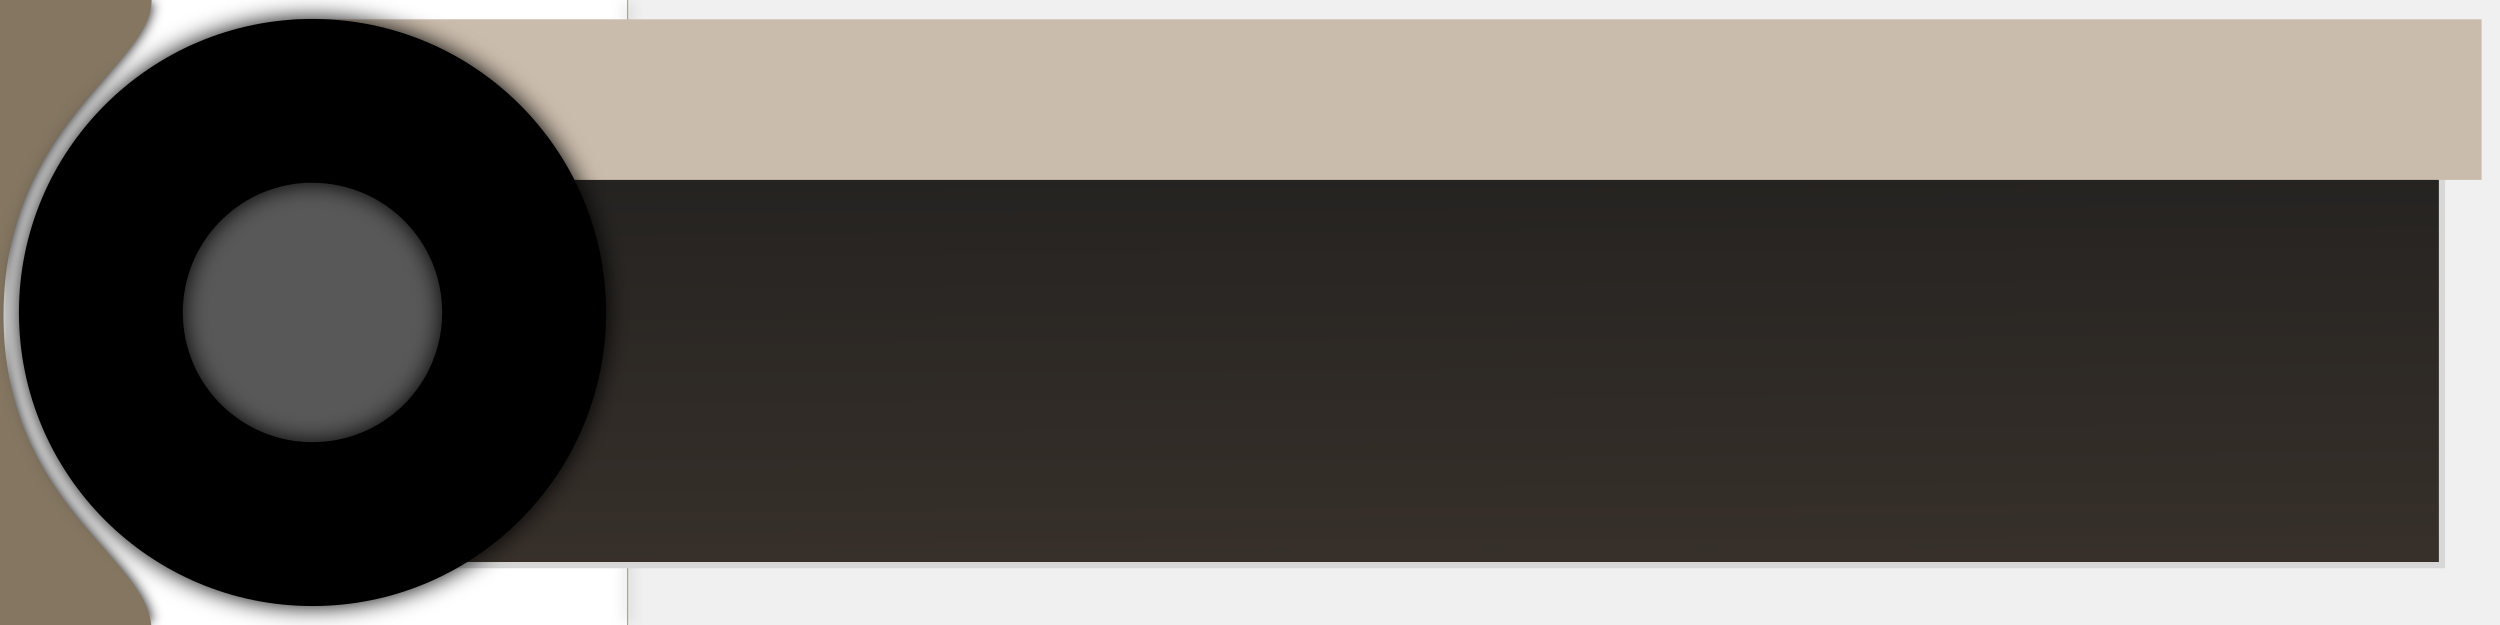
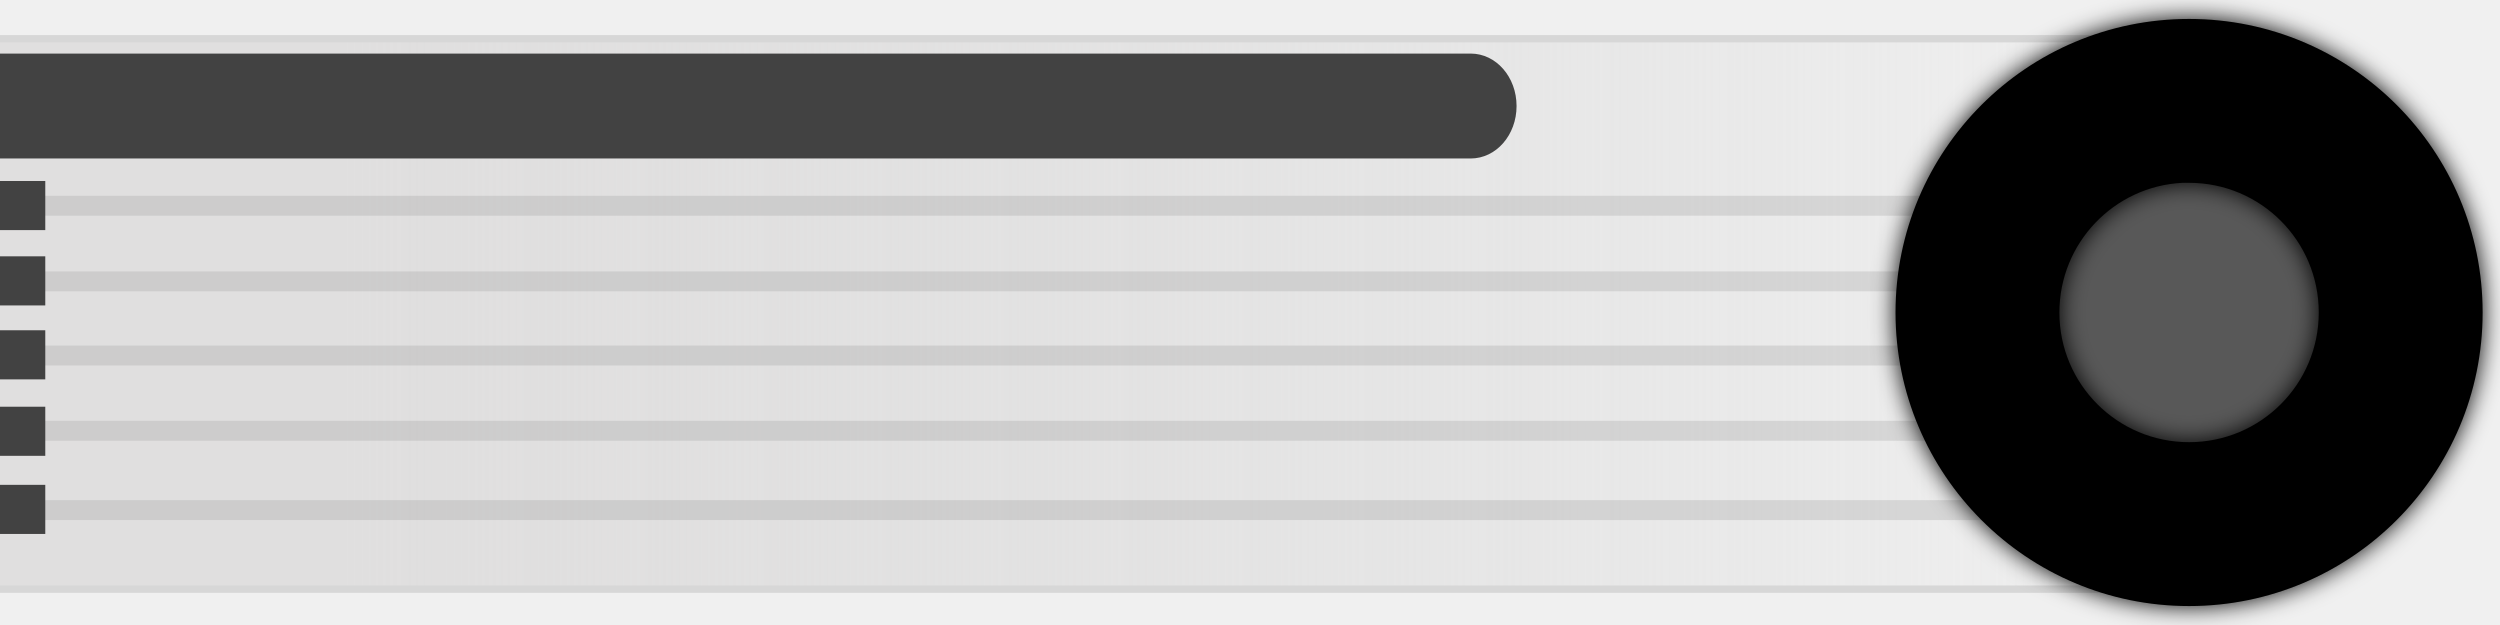
<svg xmlns="http://www.w3.org/2000/svg" xmlns:xlink="http://www.w3.org/1999/xlink" width="400" height="100" id="svg2" version="1.1">
  <defs id="defs4">
+     <linearGradient id="linearGradient3896">
+       <stop style="stop-color:#e0dfdf;stop-opacity:1;" offset="0" id="stop3898" />
+       <stop style="stop-color:#d1d1d1;stop-opacity:0;" offset="1" id="stop3900" />
+     </linearGradient>
+     <linearGradient id="linearGradient3888">
+       <stop style="stop-color:#a19c98;stop-opacity:1;" offset="0" id="stop3890" />
+       <stop style="stop-color:#c9c1ba;stop-opacity:1;" offset="1" id="stop3892" />
+     </linearGradient>
    <linearGradient id="linearGradient3911">
      <stop style="stop-color:#4a006b;stop-opacity:1;" offset="0" id="stop3913" />
      <stop style="stop-color:#909090;stop-opacity:1;" offset="1" id="stop3915" />
    </linearGradient>
    <linearGradient id="linearGradient3867">
-       <stop style="stop-color:#37302a;stop-opacity:1;" offset="0" id="stop3869" />
-       <stop style="stop-color:#252321;stop-opacity:1;" offset="1" id="stop3871" />
+       <stop style="stop-color:#3b3937;stop-opacity:1;" offset="0" id="stop3869" />
+       <stop style="stop-color:#1d1c1b;stop-opacity:1;" offset="1" id="stop3871" />
    </linearGradient>
    <linearGradient id="linearGradient3838">
      <stop style="stop-color:#ffc035;stop-opacity:1;" offset="0" id="stop3840" />
      <stop id="stop3863" offset="0.2" style="stop-color:#ffcc35;stop-opacity:1;" />
      <stop id="stop3861" offset="0.4" style="stop-color:#ffdb85;stop-opacity:1;" />
      <stop id="stop3859" offset="0.6" style="stop-color:#ffd350;stop-opacity:1;" />
      <stop id="stop3857" offset="0.8" style="stop-color:#ebb000;stop-opacity:1;" />
      <stop style="stop-color:#ffce62;stop-opacity:1;" offset="1" id="stop3842" />
    </linearGradient>
    <linearGradient id="linearGradient3828">
      <stop style="stop-color:#705113;stop-opacity:1;" offset="0" id="stop3830" />
      <stop style="stop-color:#b36501;stop-opacity:1;" offset="1" id="stop3832" />
    </linearGradient>
    <linearGradient id="linearGradient3803">
      <stop style="stop-color:#ffb200;stop-opacity:1;" offset="0" id="stop3805" />
      <stop id="stop3811" offset="0.819" style="stop-color:#ff8d00;stop-opacity:1;" />
      <stop style="stop-color:#ff8d00;stop-opacity:1;" offset="0.91" id="stop3826" />
      <stop style="stop-color:#ff7d00;stop-opacity:1;" offset="1" id="stop3807" />
    </linearGradient>
    <linearGradient id="linearGradient3795">
      <stop style="stop-color:#ffb000;stop-opacity:1;" offset="0" id="stop3797" />
      <stop style="stop-color:#ffc736;stop-opacity:1;" offset="1" id="stop3799" />
    </linearGradient>
    <linearGradient xlink:href="#linearGradient3838" id="linearGradient3844" x1="-181.827" y1="157.579" x2="-51.013" y2="157.579" gradientUnits="userSpaceOnUse" />
-     <linearGradient xlink:href="#linearGradient3867" id="linearGradient3873" x1="222.792" y1="1042.236" x2="222.506" y2="980.807" gradientUnits="userSpaceOnUse" />
    <linearGradient xlink:href="#linearGradient3867" id="linearGradient3883" x1="110.233" y1="1013.98" x2="97.606" y2="1004.005" gradientUnits="userSpaceOnUse" />
    <filter id="filter3903">
      <feGaussianBlur stdDeviation="1.838" id="feGaussianBlur3905" />
    </filter>
-     <filter id="filter5416">
-       <feGaussianBlur stdDeviation="1.007" id="feGaussianBlur5418" />
-     </filter>
+     <linearGradient xlink:href="#linearGradient3896" id="linearGradient3902" x1="106.198" y1="1010.45" x2="391.22" y2="1010.45" gradientUnits="userSpaceOnUse" gradientTransform="matrix(1.012615,0,0,1.361805,-52.51608,-373.4434)" />
+     <linearGradient xlink:href="#linearGradient3896" id="linearGradient4072" gradientUnits="userSpaceOnUse" gradientTransform="matrix(1.012615,0,0,1.361805,-52.51608,-373.4434)" x1="106.198" y1="1010.45" x2="391.22" y2="1010.45" />
  </defs>
  <g id="layer1" transform="translate(0,-952.3622)">
-     <rect style="fill:#ffffff;fill-opacity:1;stroke:none" id="rect3907-7" width="100.636" height="100.826" x="-0.126" y="952.294" />
-     <path style="fill:#000000;fill-opacity:1;stroke:none;filter:url(#filter5416)" d="m -0.125,952.3 0,100.813 24.375,0 c -0.25,-11.637 -23.688,-19.716 -23.688,-50.281 0,-30.729 23.688,-39.784 23.688,-50.469 l 38.062,-0.062 -62.438,0 z m 100.5,0 0,100.813 0.125,0 0,-100.813 -0.125,0 z" id="rect3907-1" />
-     <path style="fill:#847661;fill-opacity:1;stroke:none" d="M -0.125 -0.062 L -0.125 100.75 L 24.25 100.75 C 24 89.113 0.562 81.034 0.562 50.469 C 0.562 19.74 24.25 10.684 24.25 0 L 62.312 -0.062 L -0.125 -0.062 z M 100.375 -0.062 L 100.375 100.75 L 100.5 100.75 L 100.5 -0.062 L 100.375 -0.062 z " id="rect3907" transform="translate(0,952.3622)" />
-     <rect style="fill:url(#linearGradient3873);fill-opacity:1;stroke:#d7d7d7;stroke-opacity:1" id="rect3791" width="340.07" height="64.668" x="50.649" y="978.116" ry="0" />
-     <rect style="fill:#cabcac;fill-opacity:1;stroke:none" id="rect3789" width="350.316" height="25.696" x="46.739" y="955.45" ry="0" />
-     <path style="fill:#585858;fill-opacity:1;stroke:none" id="path3793" d="m 75.357,50.714 a 26.429,26.429 0 1 1 -52.857,0 26.429,26.429 0 1 1 52.857,0 z" transform="translate(0.3571429,950.5765)" />
-     <path style="fill:#000000;fill-opacity:1;stroke:none;filter:url(#filter3903)" d="m 50,955.393 c -25.942,0 -46.969,21.027 -46.969,46.969 0,25.942 21.027,46.969 46.969,46.969 25.942,0 46.969,-21.027 46.969,-46.969 0,-25.942 -21.027,-46.969 -46.969,-46.969 z m -1.062,26.219 c 0.354,-0.018 0.704,0 1.062,0 11.465,0 20.75,9.285 20.75,20.75 0,11.465 -9.285,20.75 -20.75,20.75 -11.465,0 -20.75,-9.285 -20.75,-20.75 0,-11.107 8.719,-20.194 19.688,-20.75 z" id="path3768-6" />
-     <path style="fill:#000000;fill-opacity:1;stroke:none" d="M 50 3.031 C 24.058 3.031 3.031 24.058 3.031 50 C 3.031 75.942 24.058 96.969 50 96.969 C 75.942 96.969 96.969 75.942 96.969 50 C 96.969 24.058 75.942 3.031 50 3.031 z M 48.938 29.25 C 49.291 29.232 49.642 29.25 50 29.25 C 61.465 29.25 70.75 38.535 70.75 50 C 70.75 61.465 61.465 70.75 50 70.75 C 38.535 70.75 29.25 61.465 29.25 50 C 29.25 38.893 37.969 29.806 48.938 29.25 z " transform="translate(0,952.3622)" id="path3768" />
+     <rect style="fill:url(#linearGradient4072);fill-opacity:1;stroke:#d7d7d7;stroke-width:1.174;stroke-opacity:1" id="rect3791" width="344.36" height="88.065" x="-1.228" y="958.56" ry="0" />
+     <path style="fill:none;stroke:#8f8f8f;stroke-width:3.188;stroke-linecap:butt;stroke-linejoin:miter;stroke-miterlimit:4;stroke-opacity:0.244;stroke-dasharray:none" d="m -1.027,1033.982 342.004,0" id="path3789-7-4" />
+     <path style="fill:none;stroke:#8f8f8f;stroke-width:3.188;stroke-linecap:butt;stroke-linejoin:miter;stroke-miterlimit:4;stroke-opacity:0.244;stroke-dasharray:none" d="m -1.027,1021.288 342.004,0" id="path3789-7" />
+     <path style="fill:none;stroke:#8f8f8f;stroke-width:3.188;stroke-linecap:butt;stroke-linejoin:miter;stroke-miterlimit:4;stroke-opacity:0.244;stroke-dasharray:none" d="m -1.027,997.377 342.004,0" id="path3789" />
+     <path style="fill:none;stroke:#8f8f8f;stroke-width:3.188;stroke-linecap:butt;stroke-linejoin:miter;stroke-miterlimit:4;stroke-opacity:0.244;stroke-dasharray:none" d="m -1.027,1009.243 342.004,0" id="path3789-1" />
+     <path style="fill:none;stroke:#8f8f8f;stroke-width:3.188;stroke-linecap:butt;stroke-linejoin:miter;stroke-miterlimit:4;stroke-opacity:0.244;stroke-dasharray:none" d="m -1.027,985.281 342.004,0" id="path3789-5" />
+     <g id="g3904" transform="translate(300.2525,0)">
+       <path transform="translate(0.3571429,950.5765)" d="m 75.357,50.714 c 0,14.596 -11.832,26.429 -26.429,26.429 -14.596,0 -26.429,-11.832 -26.429,-26.429 0,-14.596 11.832,-26.429 26.429,-26.429 14.596,0 26.429,11.832 26.429,26.429 z" id="path3793" style="fill:#585858;fill-opacity:1;stroke:none" />
+       <path id="path3768-6" d="m 50,955.393 c -25.942,0 -46.969,21.027 -46.969,46.969 0,25.942 21.027,46.969 46.969,46.969 25.942,0 46.969,-21.027 46.969,-46.969 0,-25.942 -21.027,-46.969 -46.969,-46.969 z m -1.062,26.219 c 0.354,-0.018 0.704,0 1.062,0 11.465,0 20.75,9.285 20.75,20.75 0,11.465 -9.285,20.75 -20.75,20.75 -11.465,0 -20.75,-9.285 -20.75,-20.75 0,-11.107 8.719,-20.194 19.688,-20.75 z" style="fill:#000000;fill-opacity:1;stroke:none;filter:url(#filter3903)" />
+       <path id="path3768" transform="translate(0,952.3622)" d="M 50,3.031 C 24.058,3.031 3.031,24.058 3.031,50 3.031,75.942 24.058,96.969 50,96.969 75.942,96.969 96.969,75.942 96.969,50 96.969,24.058 75.942,3.031 50,3.031 z M 48.938,29.25 c 0.354,-0.018 0.704,0 1.062,0 11.465,0 20.75,9.285 20.75,20.75 0,11.465 -9.285,20.75 -20.75,20.75 -11.465,0 -20.75,-9.285 -20.75,-20.75 0,-11.107 8.719,-20.194 19.688,-20.75 z" style="fill:#000000;fill-opacity:1;stroke:none" />
+     </g>
+     <path style="fill:#424242;fill-opacity:1;stroke:none" d="m -1.964,960.934 237.268,0 c 4.07,0 7.346,3.743 7.346,8.393 0,4.65 -3.276,8.393 -7.346,8.393 l -237.268,0 z" id="rect4034" />
+     <rect style="fill:#424242;fill-opacity:1;stroke:none" id="rect4055" width="8.952" height="7.857" x="-1.707" y="981.321" ry="0" />
+     <rect style="fill:#424242;fill-opacity:1;stroke:none" id="rect4055-1" width="8.952" height="7.857" x="-1.707" y="993.374" ry="0" />
+     <rect style="fill:#424242;fill-opacity:1;stroke:none" id="rect4055-1-4" width="8.952" height="7.857" x="-1.707" y="1005.205" ry="0" />
+     <rect style="fill:#424242;fill-opacity:1;stroke:none" id="rect4055-1-4-2" width="8.952" height="7.857" x="-1.707" y="1017.437" ry="0" />
+     <rect style="fill:#424242;fill-opacity:1;stroke:none" id="rect4055-1-4-2-3" width="8.952" height="7.857" x="-1.707" y="1029.937" ry="0" />
  </g>
</svg>
